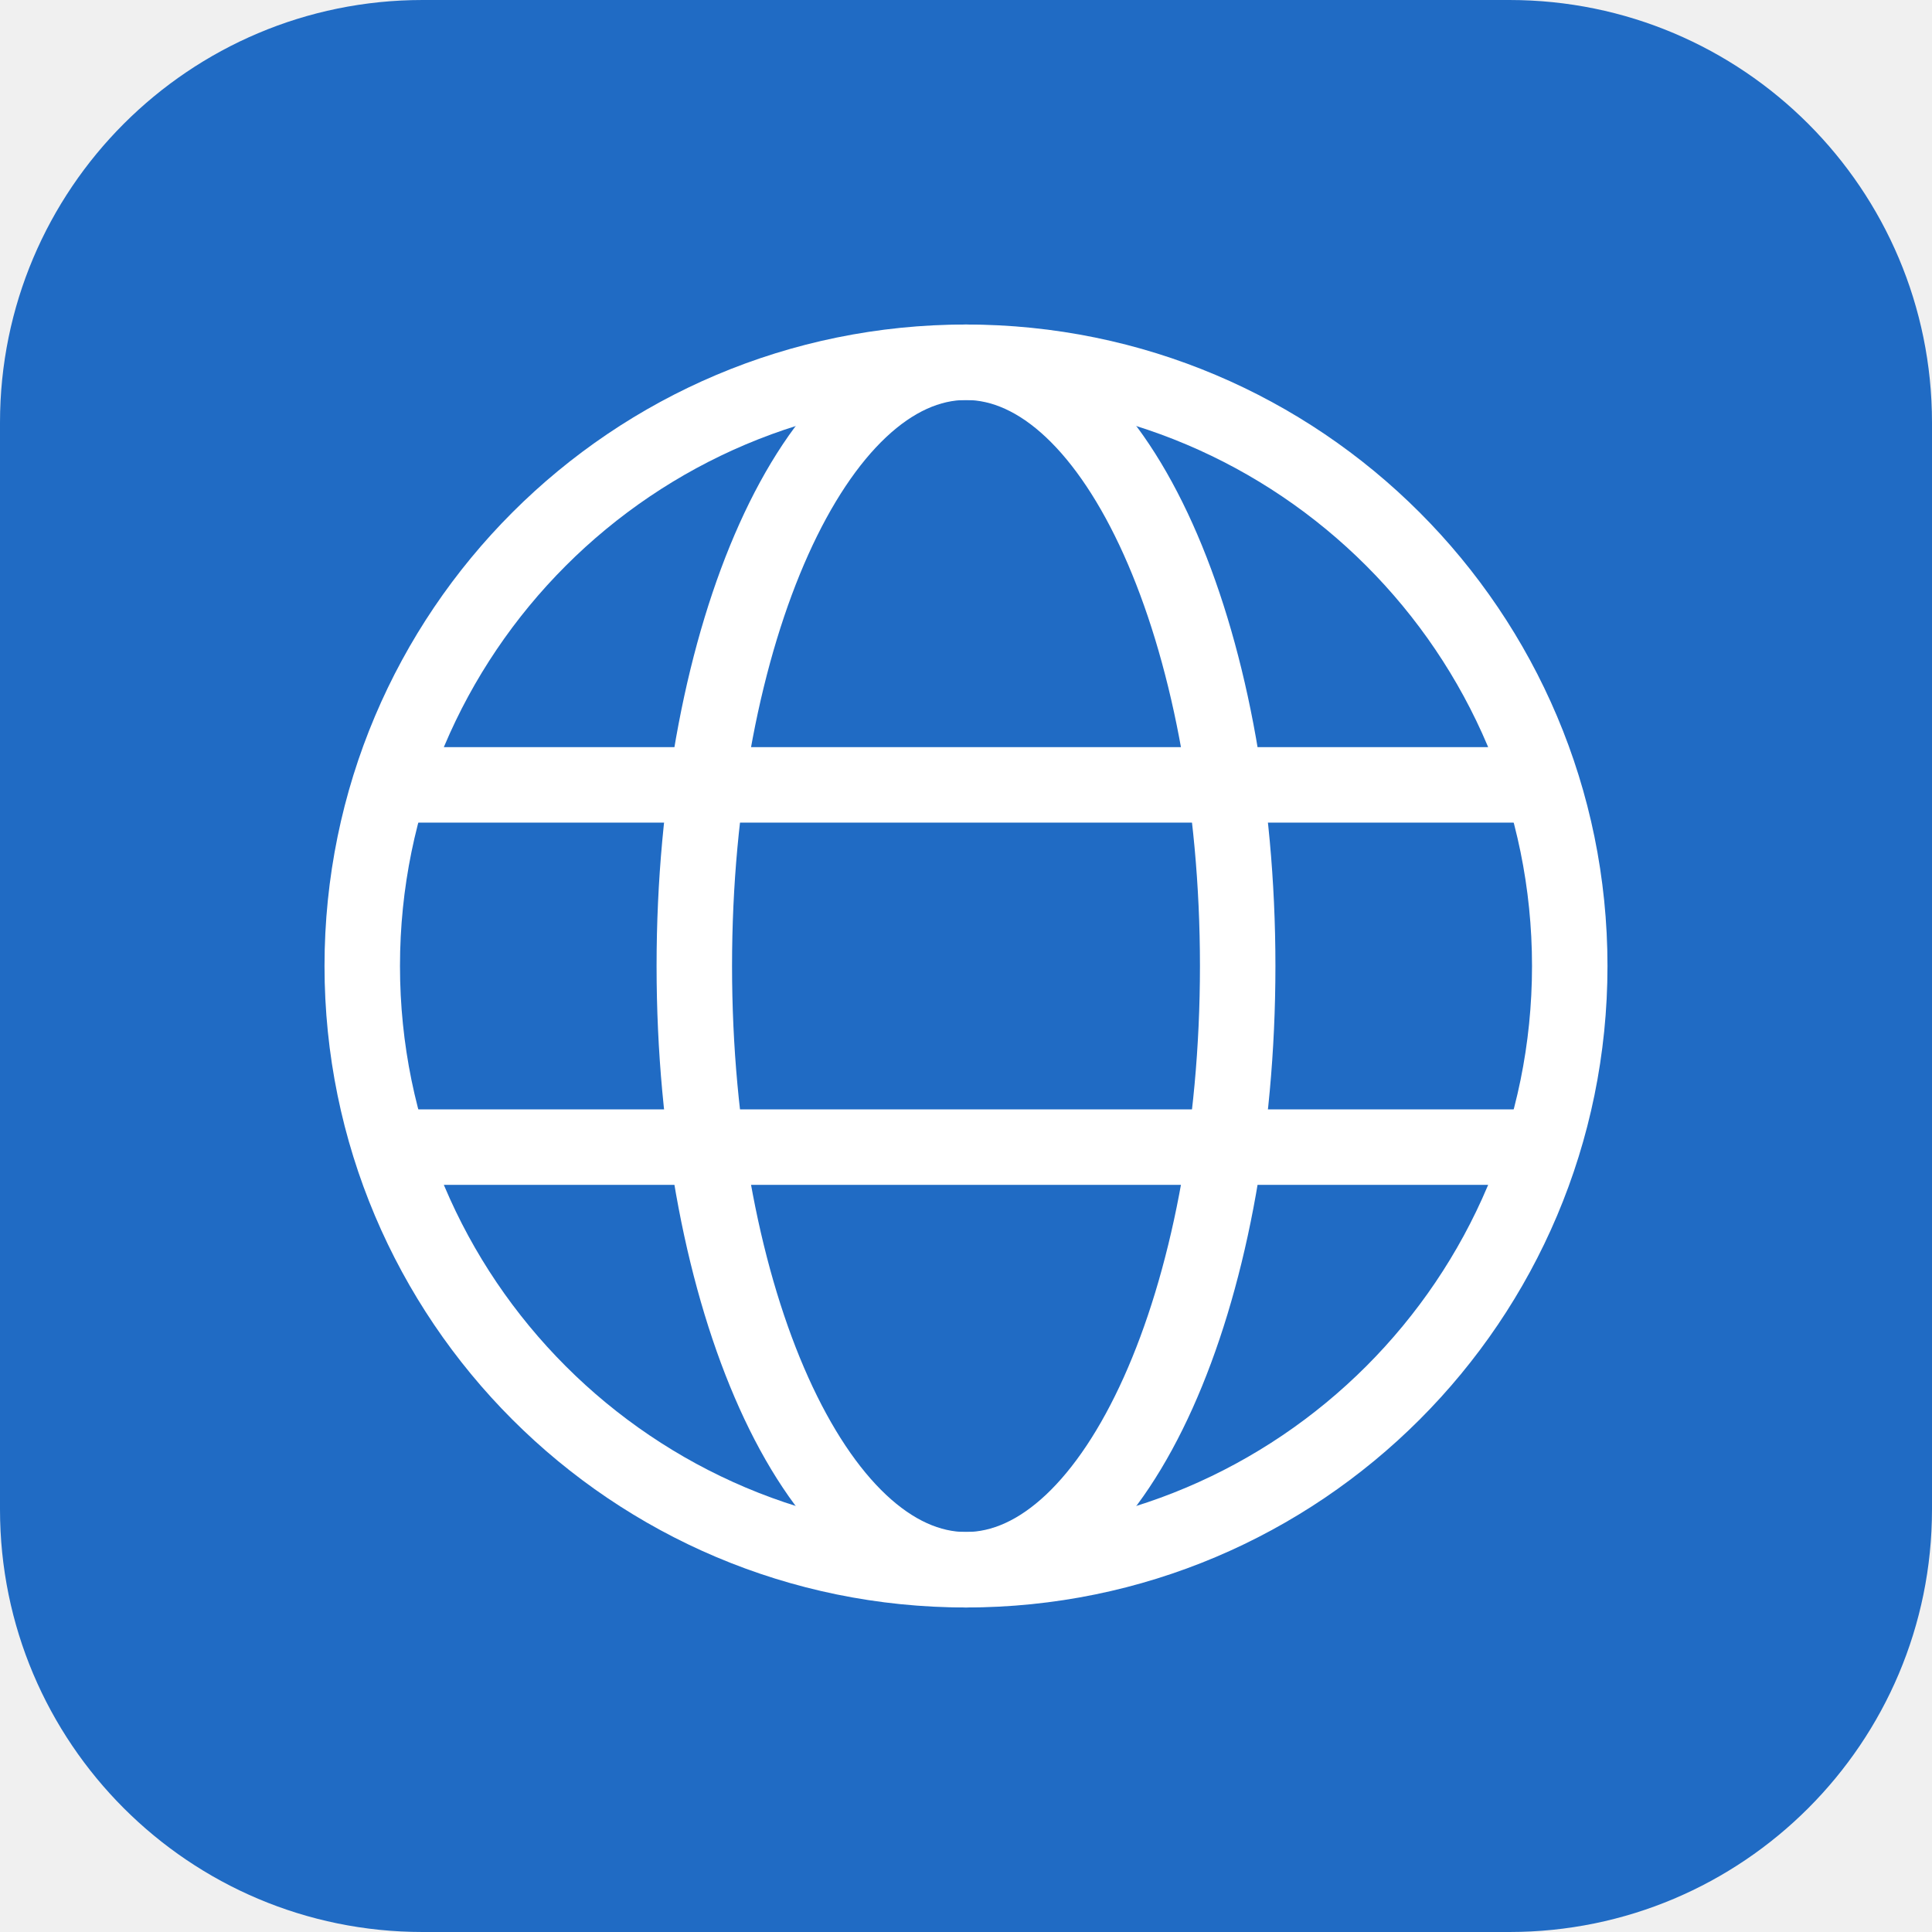
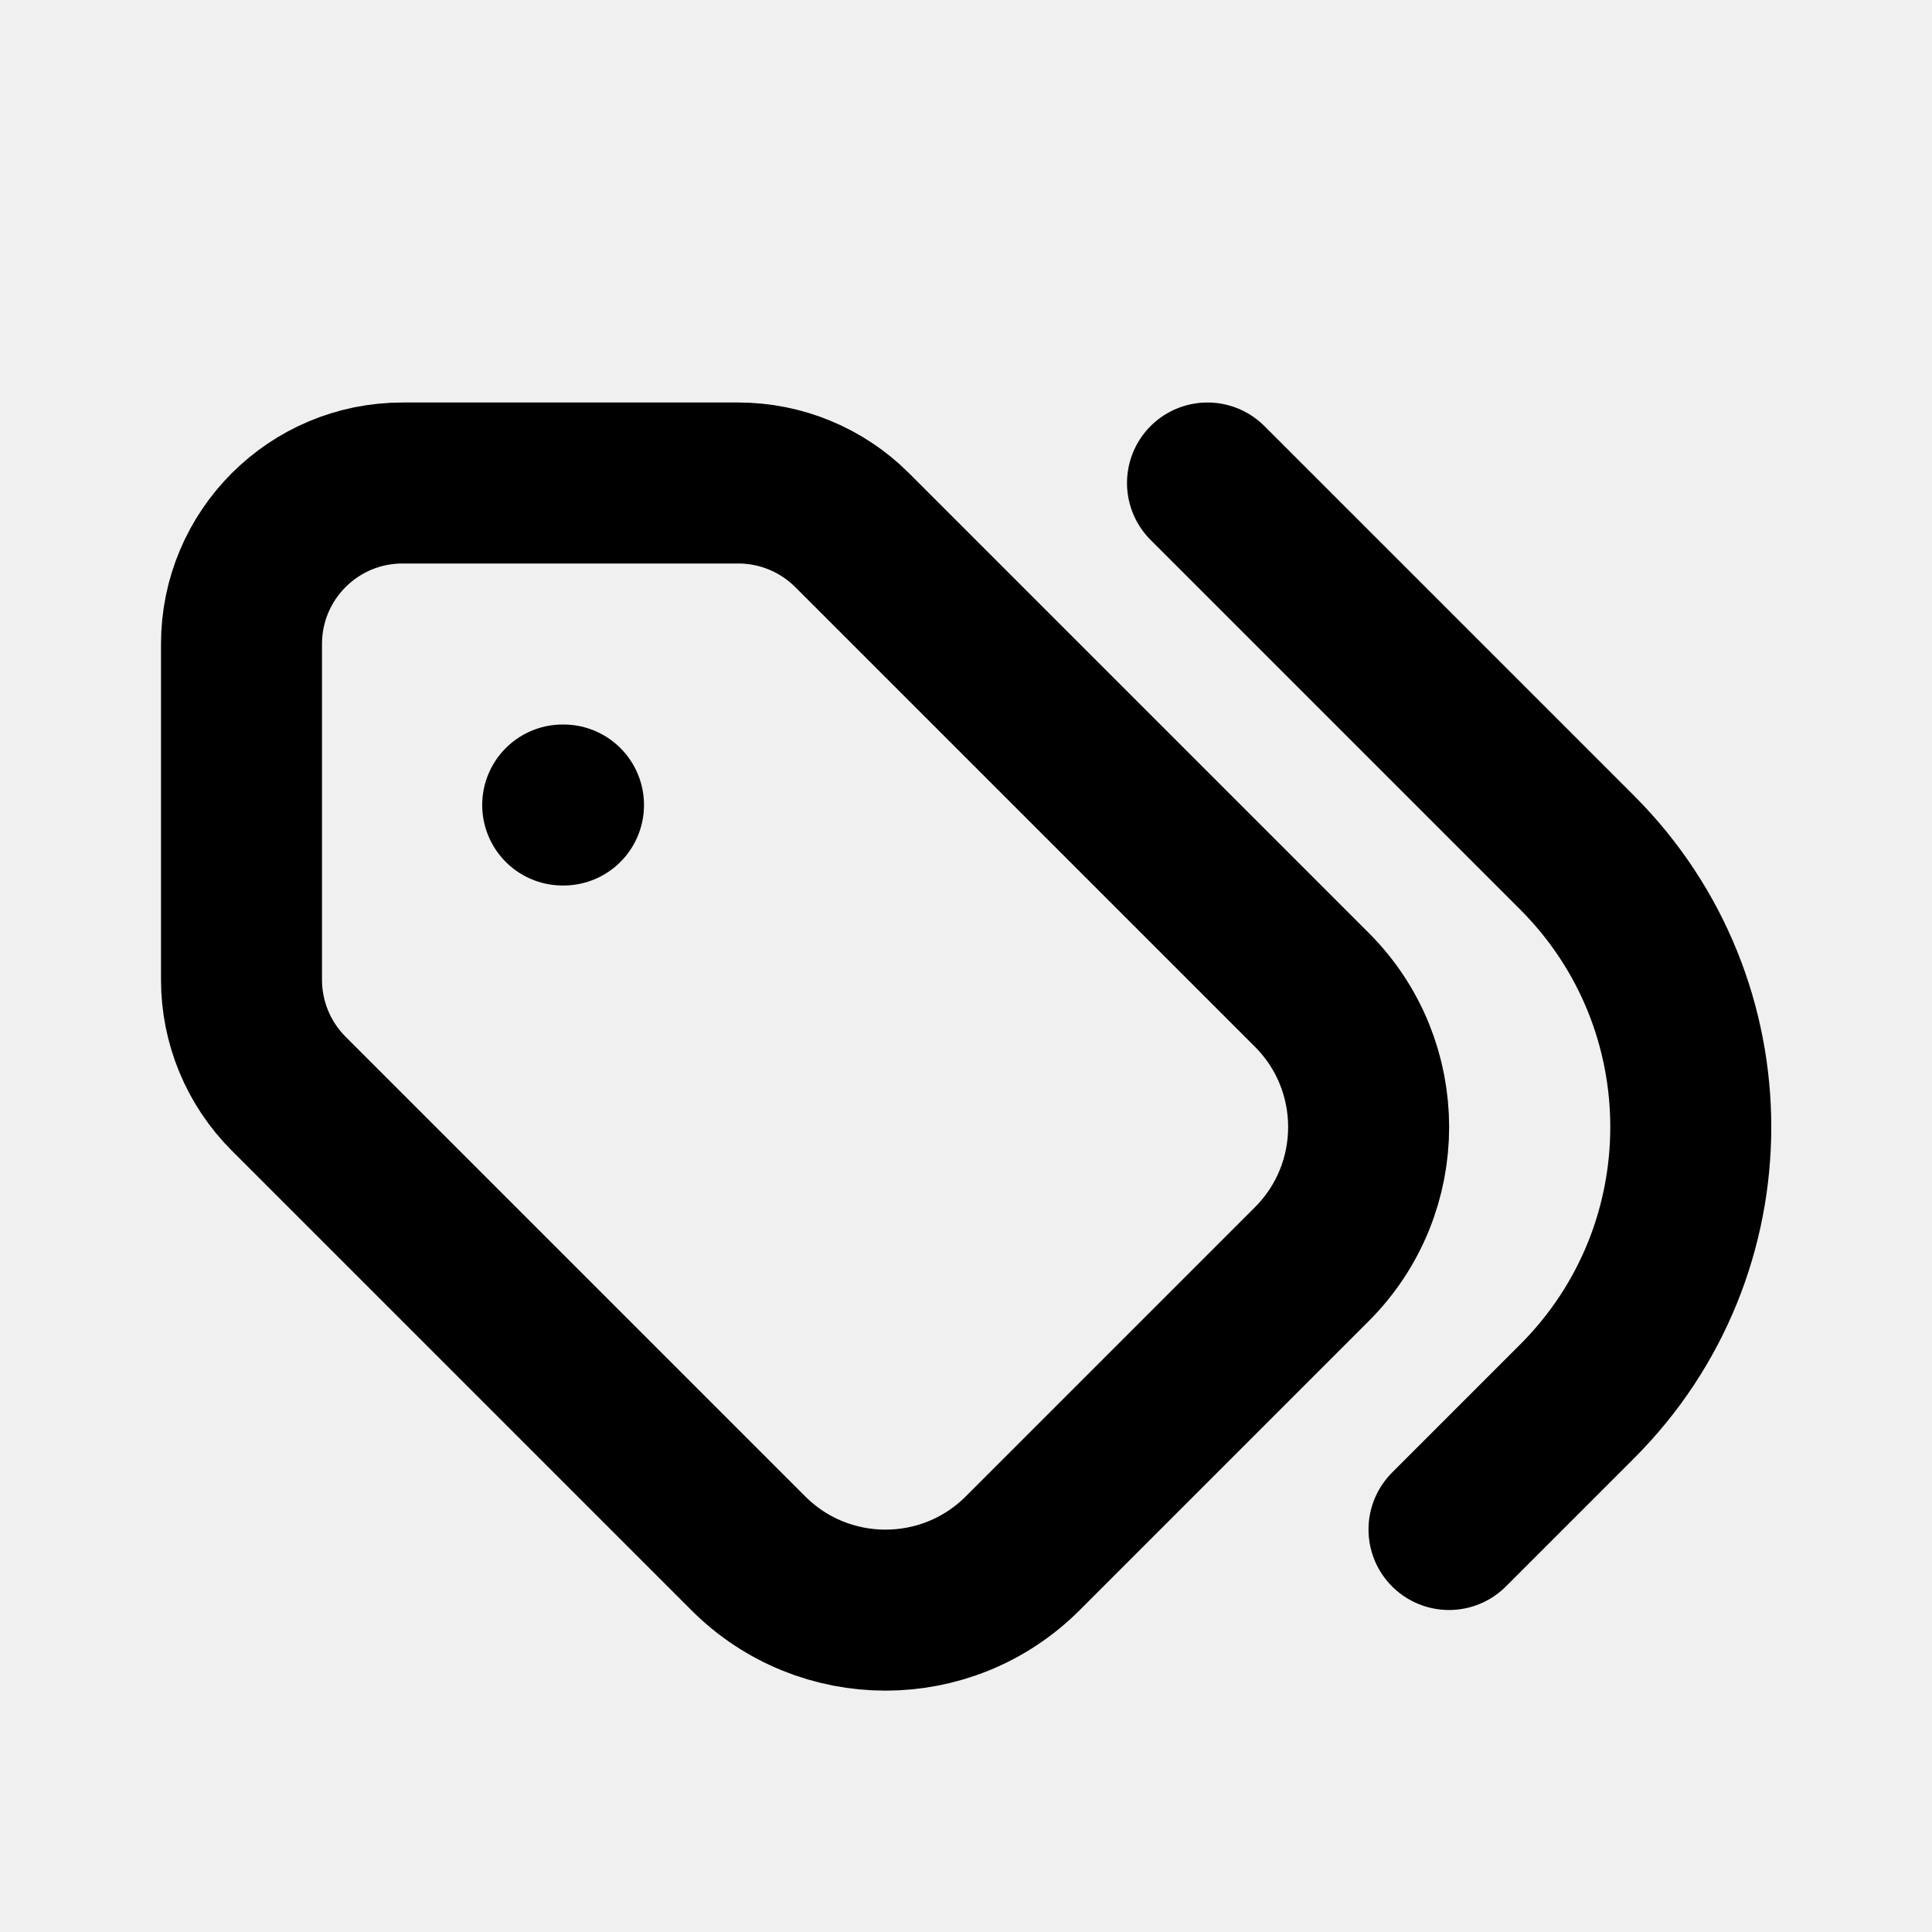
- <svg xmlns="http://www.w3.org/2000/svg" width="64" height="64" viewBox="0 0 64 64" fill="none">
-   <rect width="64" height="64" rx="14" fill="#206bc4" />
-   <g stroke="#fff" stroke-width="2.5" stroke-linecap="round" stroke-linejoin="round">
-     <circle cx="32" cy="32" r="20" />
-     <ellipse cx="32" cy="32" rx="9" ry="20" />
-     <path d="M13 26h38M13 38h38" />
-   </g>
+ <svg xmlns="http://www.w3.org/2000/svg" width="24" height="24" viewBox="0 0 24 24" fill="none" stroke="currentColor" stroke-width="2" stroke-linecap="round" stroke-linejoin="round" class="icon icon-tabler icons-tabler-outline icon-tabler-tags">
+   <path stroke="none" d="M0 0h24v24H0z" fill="none" />
+   <path d="M3 8v4.172a2 2 0 0 0 .586 1.414l5.71 5.71a2.41 2.41 0 0 0 3.408 0l3.592 -3.592a2.41 2.41 0 0 0 0 -3.408l-5.71 -5.71a2 2 0 0 0 -1.414 -.586h-4.172a2 2 0 0 0 -2 2" />
+   <path d="M18 19l1.592 -1.592a4.82 4.82 0 0 0 0 -6.816l-4.592 -4.592" />
+   <path d="M7 10h-.01" />
</svg>
